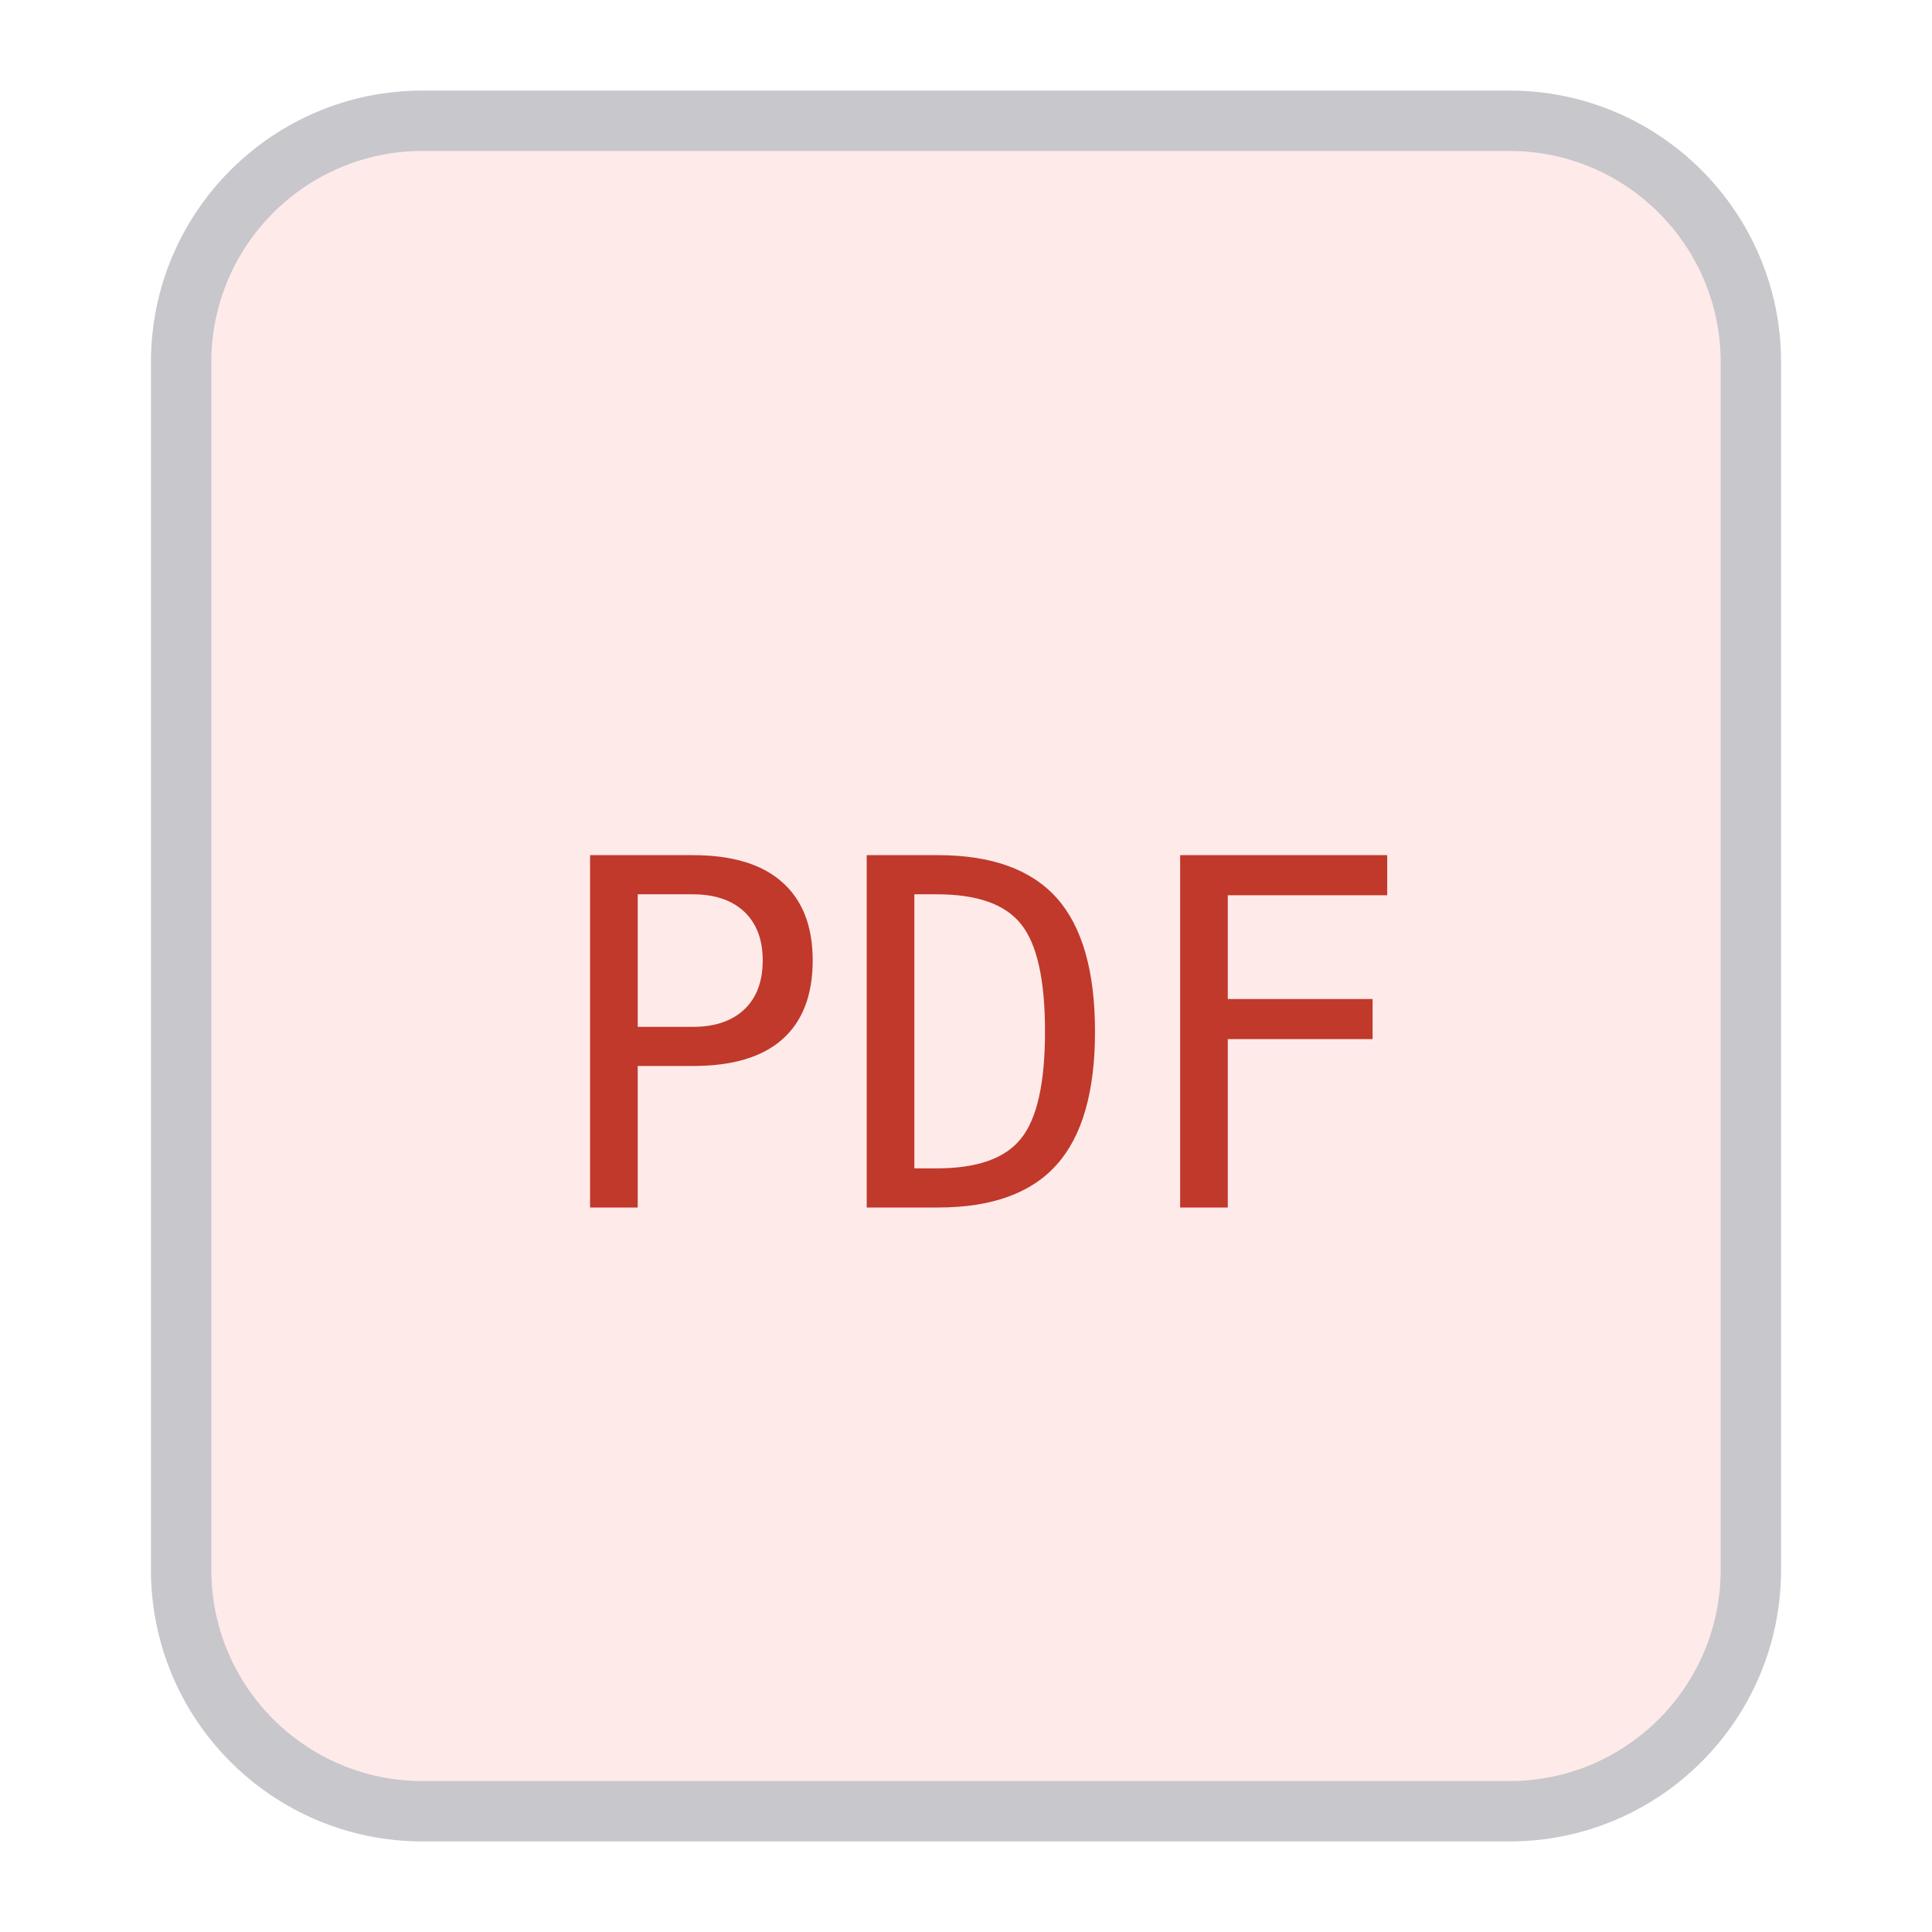
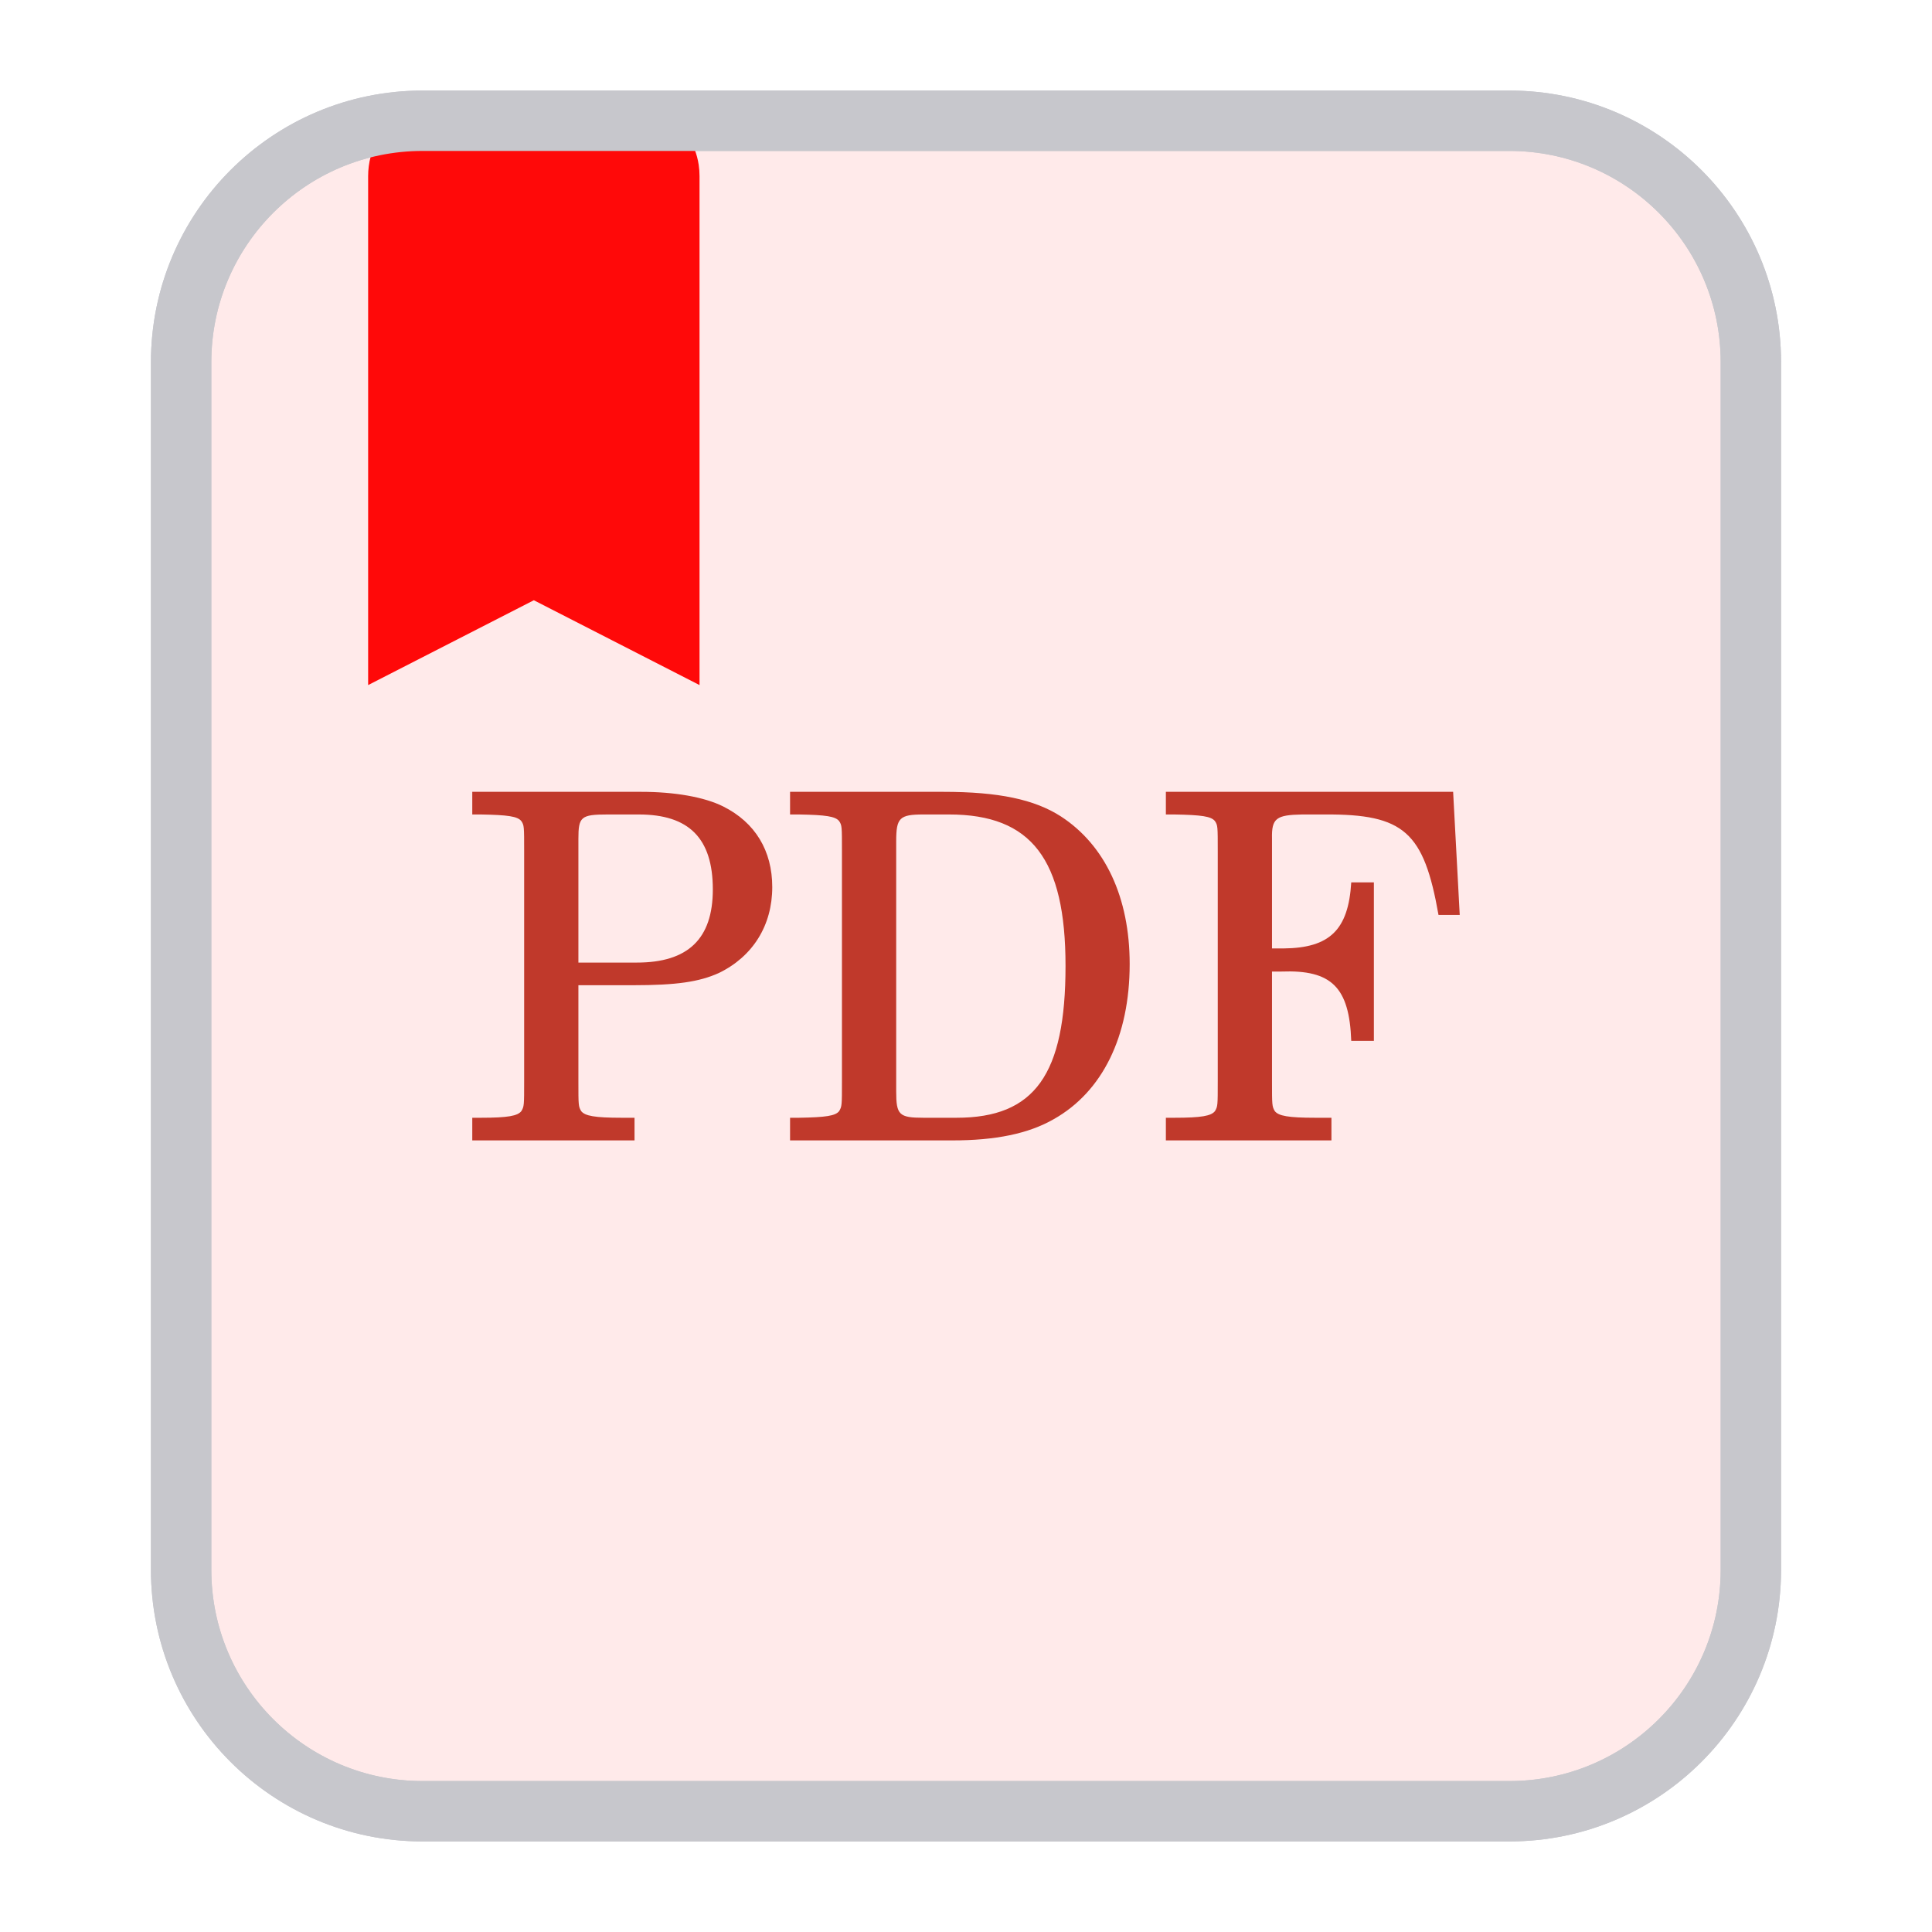
- <svg xmlns="http://www.w3.org/2000/svg" viewBox="0 0 64 64">
-   <rect x="6" y="4" width="52" height="56" rx="8" fill="#ffeaea" stroke="#c7c7cc" stroke-width="2" />
-   <text x="18" y="40" font-size="16" font-family="SFMono-Regular, monospace" fill="#c0392b">PDF</text>
+ <svg xmlns="http://www.w3.org/2000/svg" viewBox="0 0 64 64" version="1.1" id="svg1" xml:space="preserve">
+   <defs id="defs1" />
+   <rect x="6" y="4" width="52" height="56" rx="8" fill="#ffeaea" stroke="#c7c7cc" stroke-width="2" id="rect1" />
+   <text x="15.192" y="37.776" font-size="16" font-family="Serif, monospace" fill="#c0392b" id="text1" style="font-style:normal;font-variant:normal;font-weight:normal;font-stretch:normal;font-size:16px;font-family:C059;-inkscape-font-specification:'C059, Normal';font-variant-ligatures:normal;font-variant-caps:normal;font-variant-numeric:normal;font-variant-east-asian:normal;fill:#c0392b">PDF</text>
+   <path d="m 13.567,3.962 c -0.095,0 -0.187,0.013 -0.276,0.038 -0.625,0.175 -1.096,0.929 -1.096,1.835 V 22.694 l 5.489,-2.81 5.489,2.81 V 5.835 c 0,-0.129 -0.01,-0.255 -0.028,-0.377 C 23.035,4.726 22.612,4.15 22.076,4 21.987,3.975 21.895,3.962 21.8,3.962 Z" id="path1" style="fill:#ff0909;fill-opacity:1;stroke-width:1" />
+   <rect x="6" y="4" width="52" height="56" rx="8" fill="#ffeaea" stroke="#c7c7cc" stroke-width="2" id="rect1-5" style="fill:none" />
</svg>
